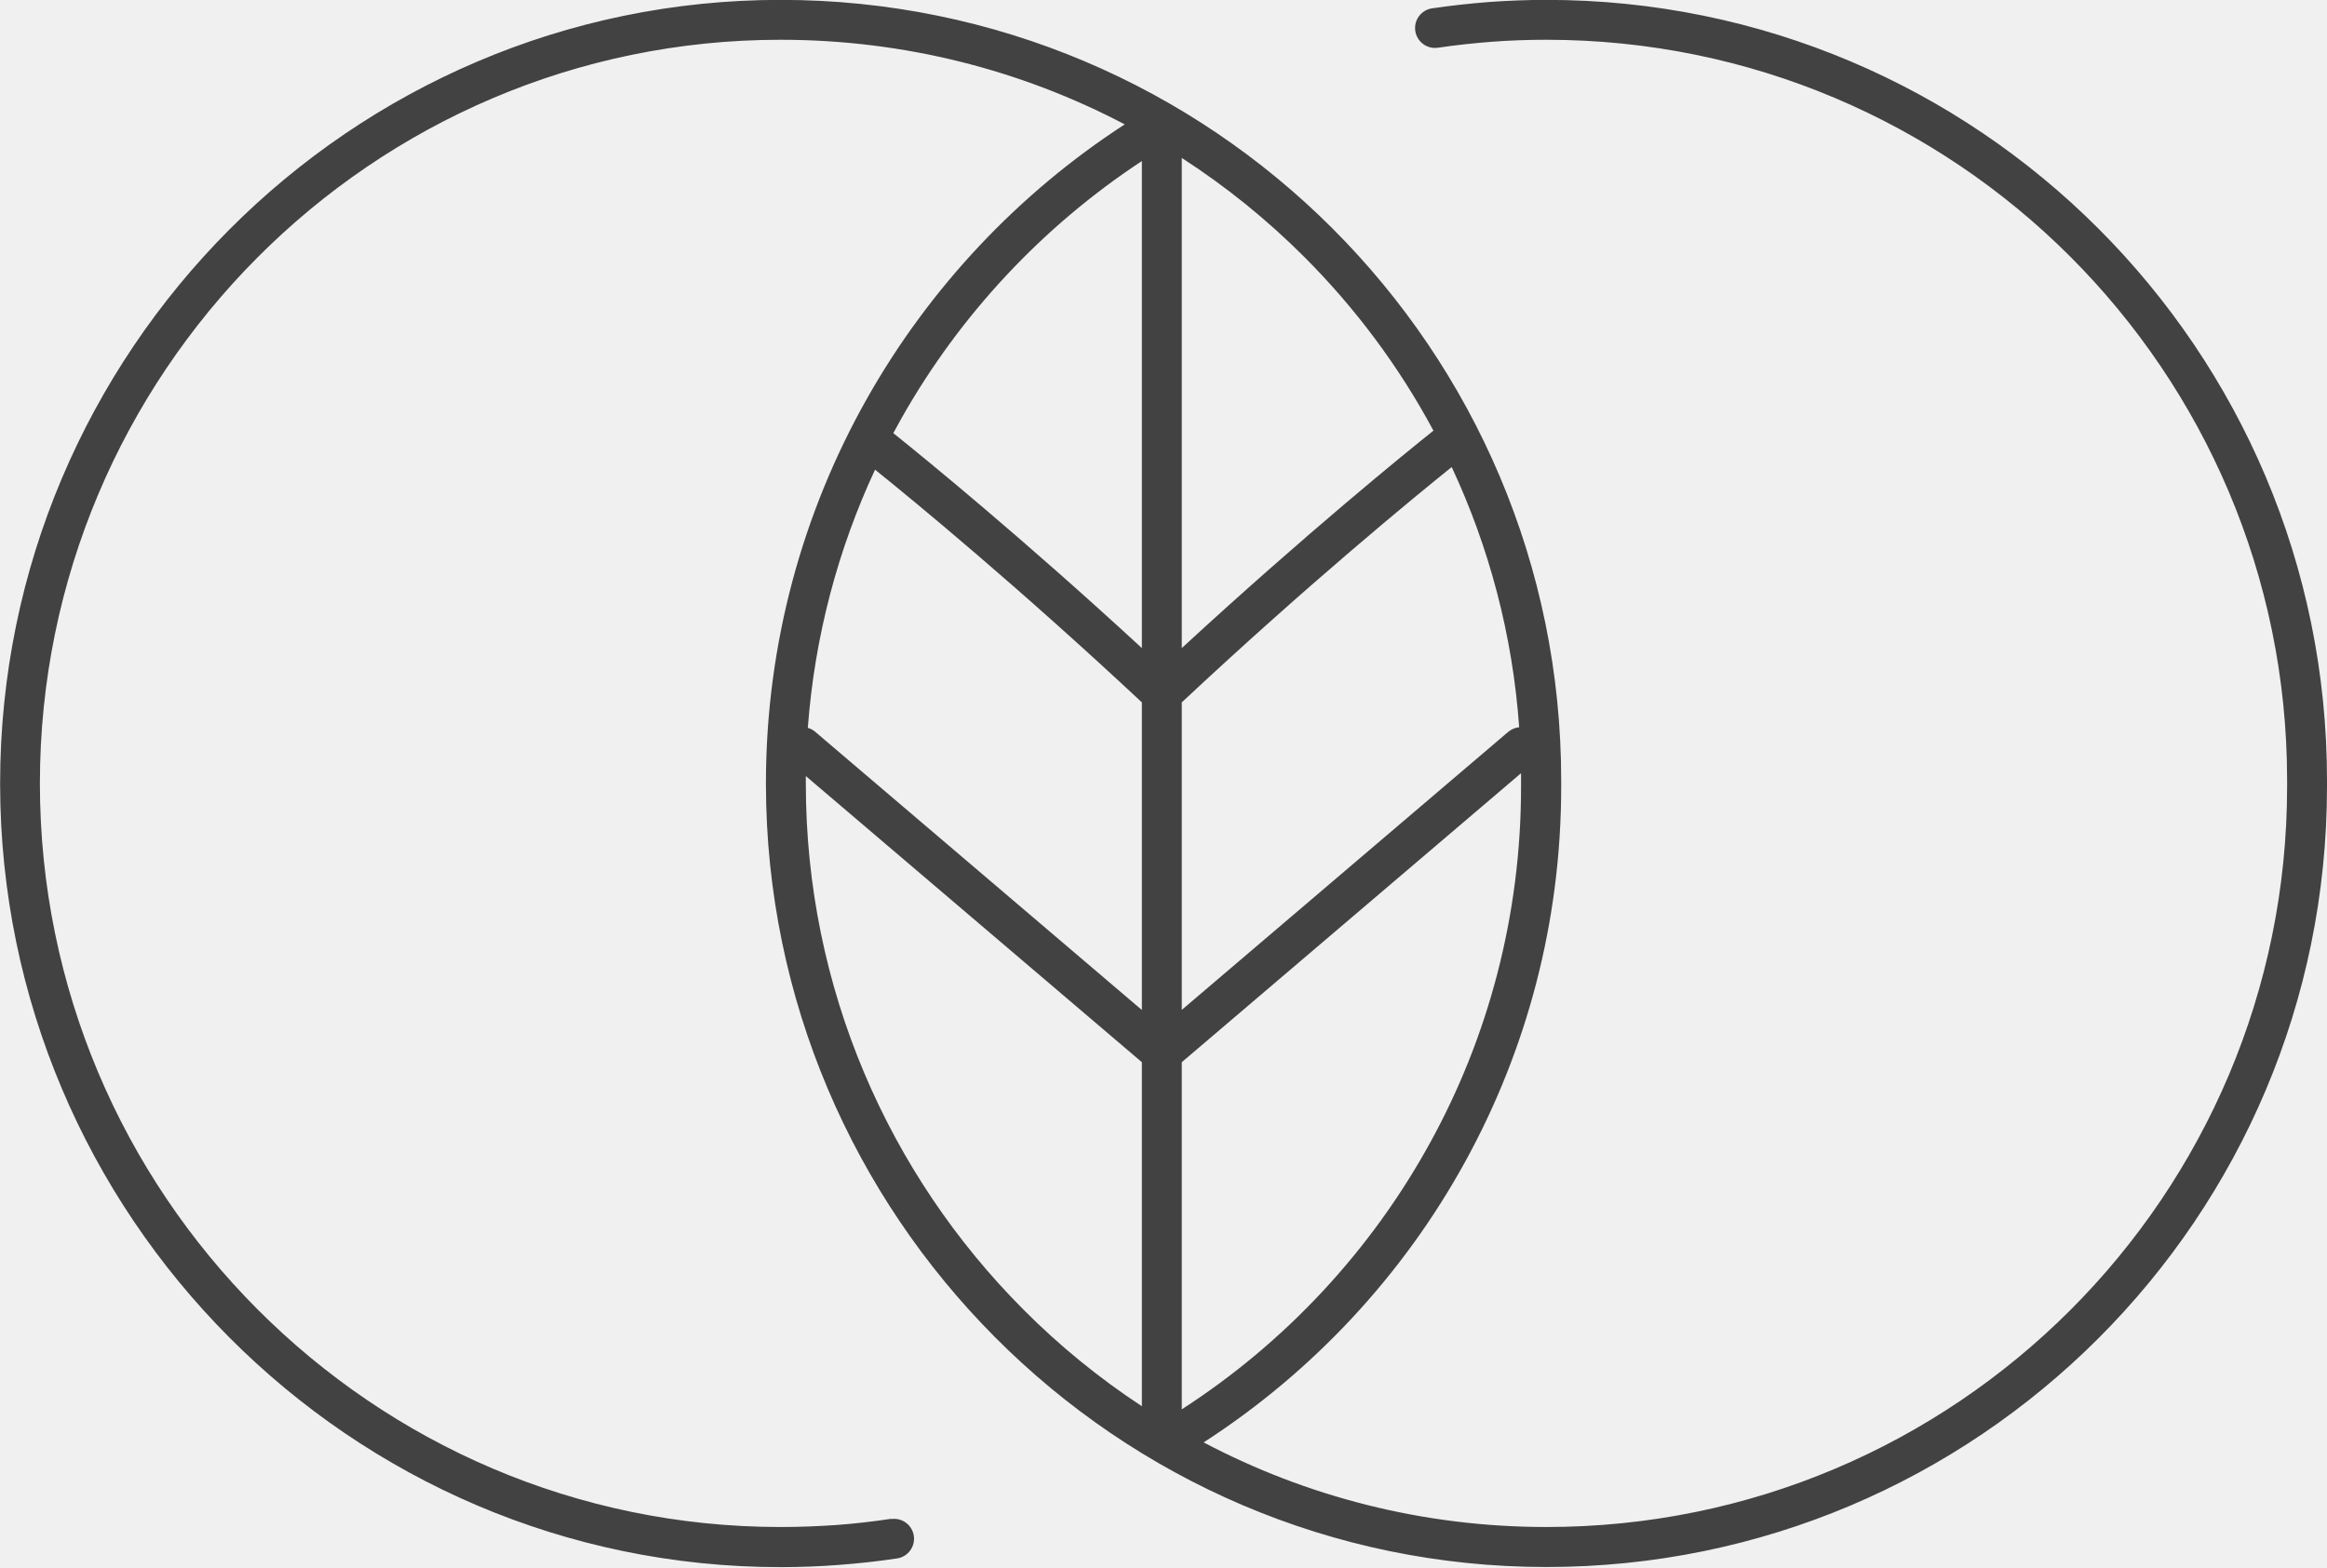
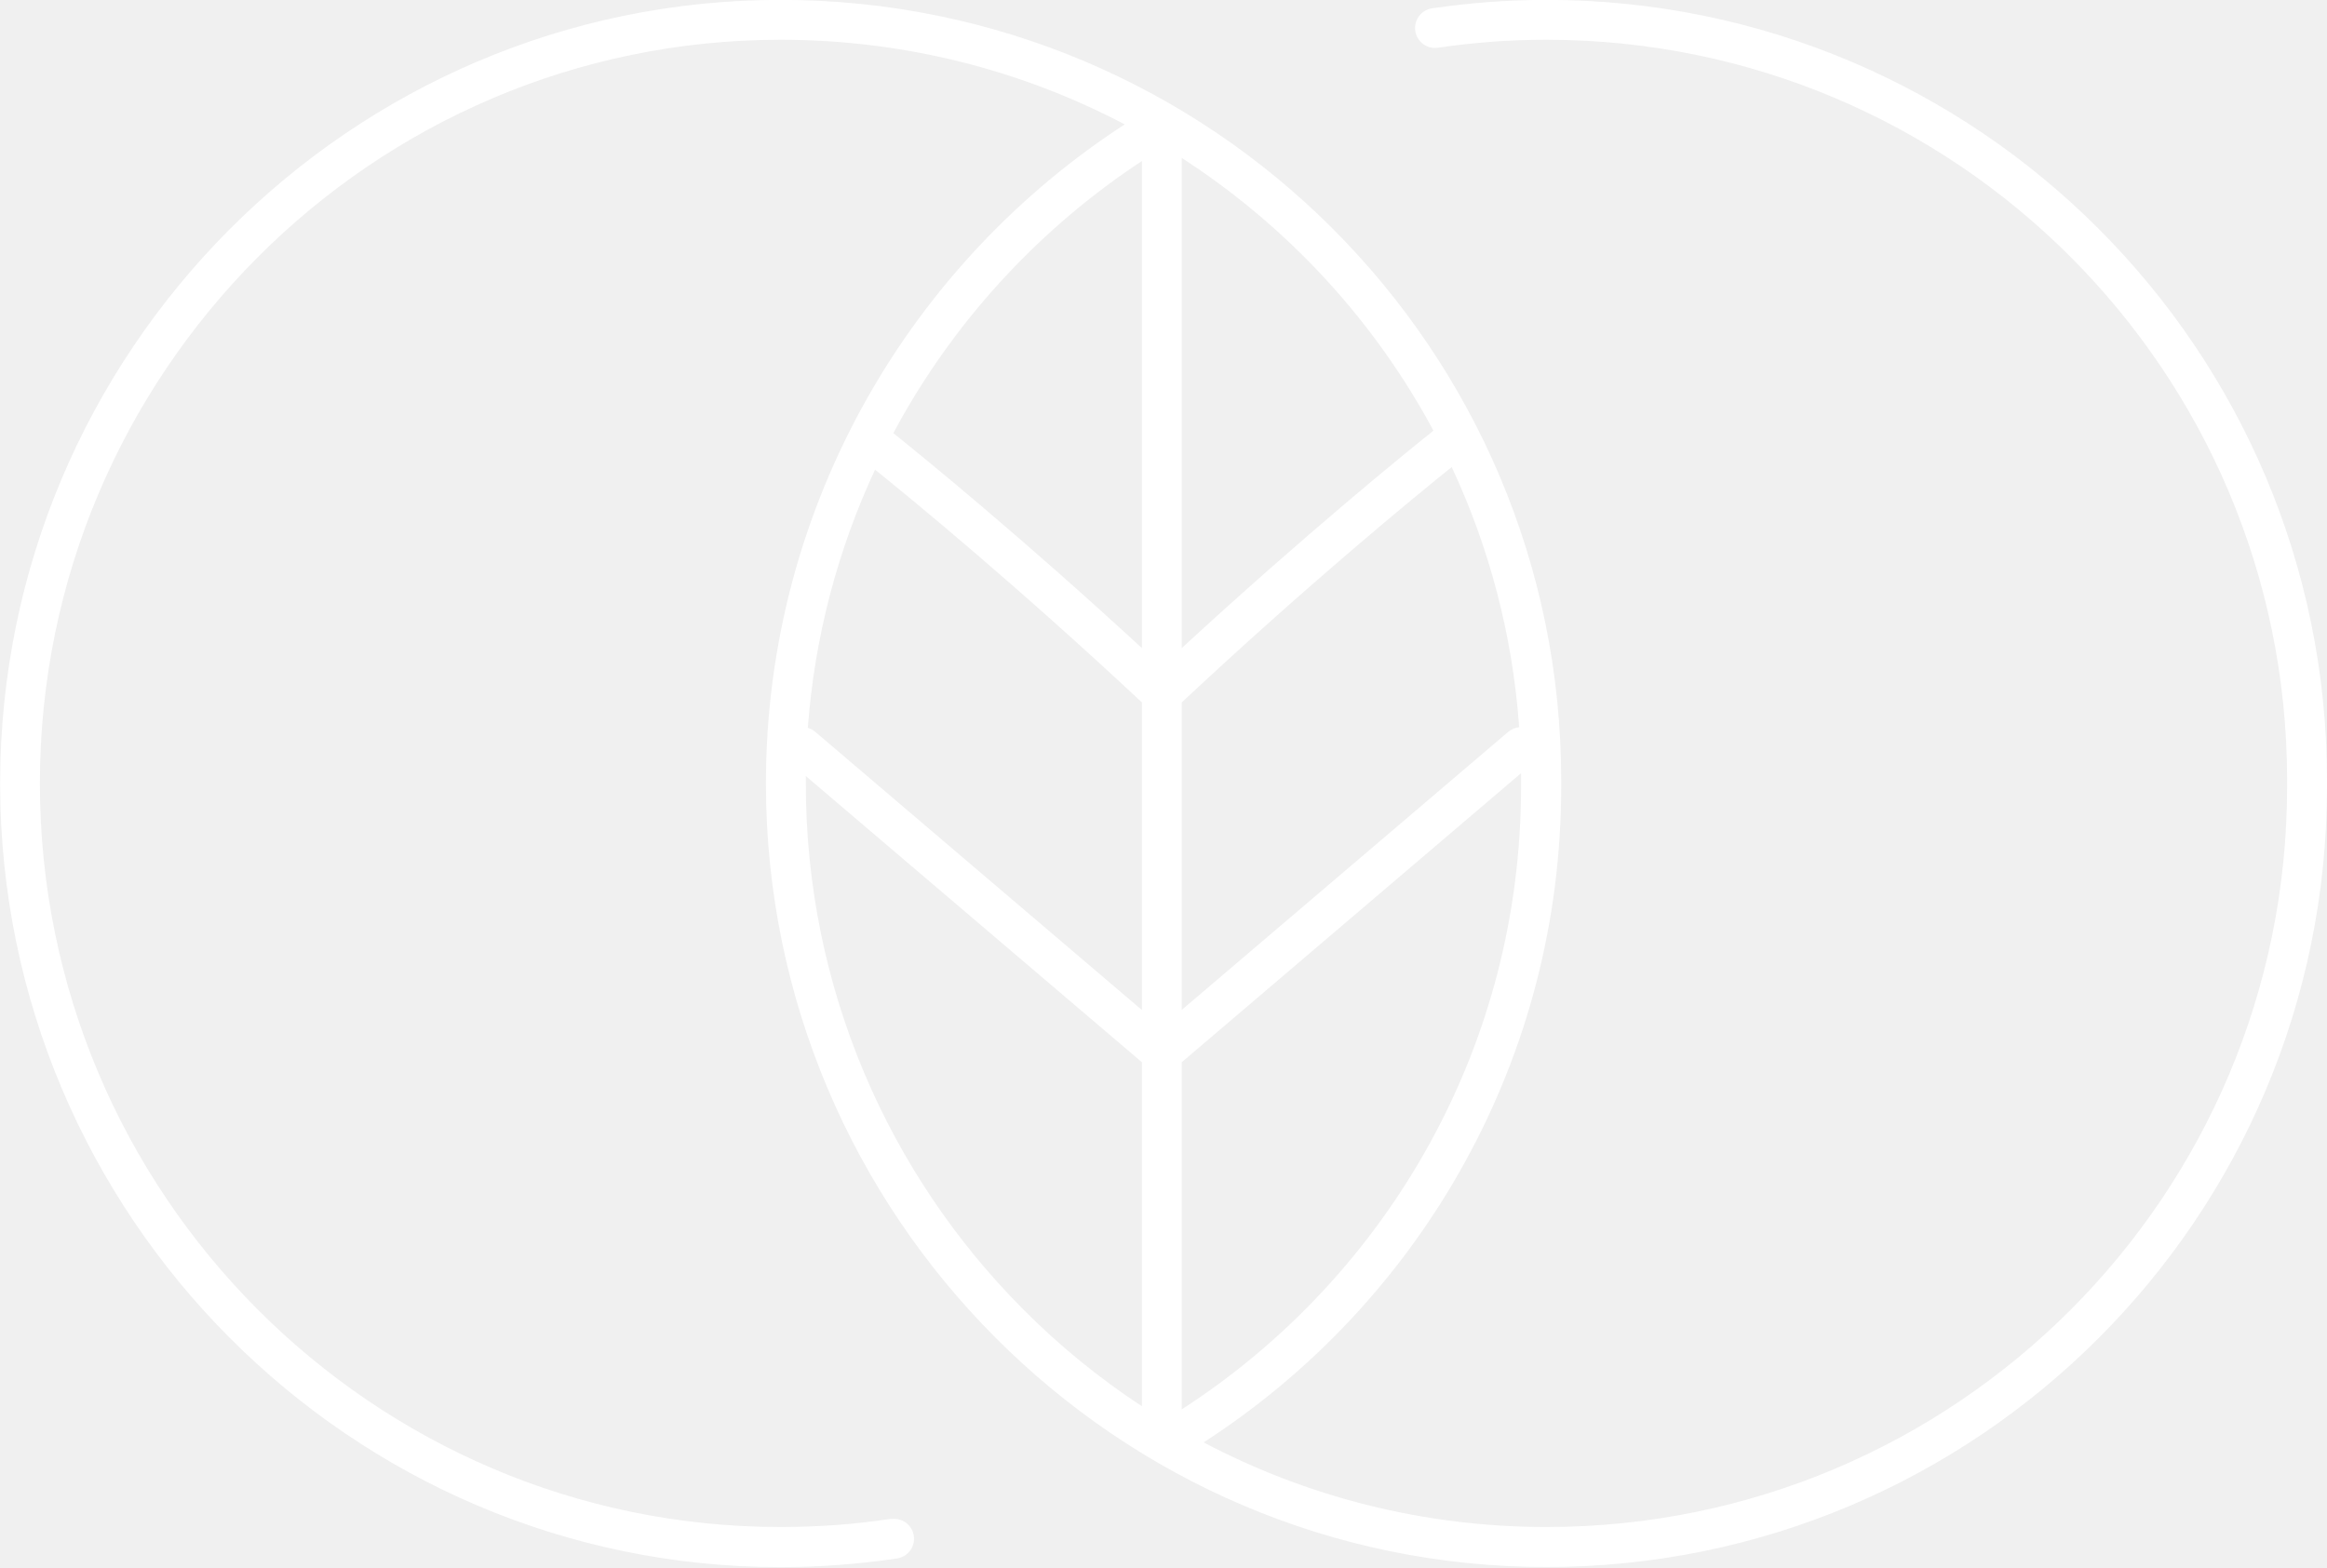
<svg xmlns="http://www.w3.org/2000/svg" xml:space="preserve" width="51.378mm" height="34.61mm" version="1.1" style="shape-rendering:geometricPrecision; text-rendering:geometricPrecision; image-rendering:optimizeQuality; fill-rule:evenodd; clip-rule:evenodd" viewBox="0 0 187.24 126.13">
  <defs>
    <style type="text/css">
   
-     .fil0 {fill:#434242}
+     .fil0 {fill:white}
   
  </style>
  </defs>
  <g id="Слой_x0020_1">
    <path class="fil0" d="M71.71 122.26c0.88,-0.13 1.69,0.48 1.82,1.35 0.13,0.88 -0.48,1.69 -1.35,1.82 -1.53,0.23 -3.09,0.4 -4.67,0.52 -1.57,0.12 -3.14,0.18 -4.7,0.18 -17.32,0 -33.01,-7.08 -44.37,-18.5 -11.36,-11.41 -18.4,-27.15 -18.43,-44.46l-0 -0.16c0.01,-17.34 7.06,-33.1 18.43,-44.52 11.36,-11.41 27.05,-18.5 44.37,-18.5 17.34,0 33.05,7.03 44.41,18.4 11.37,11.37 18.4,27.07 18.4,44.41l-0 0.51c-0.01,0 -0.01,0 0,0 0,10.93 -2.79,21.2 -7.71,30.16 -5.03,9.17 -12.3,16.96 -21.06,22.62 8.25,4.35 17.63,6.81 27.59,6.81 16.46,0 31.36,-6.67 42.14,-17.45 10.78,-10.78 17.45,-25.68 17.45,-42.14 0.01,0 0.01,-0 -0,-0l0 -0.59c-0.02,-16.43 -6.69,-31.3 -17.45,-42.07 -10.78,-10.78 -25.68,-17.45 -42.14,-17.45 -1.5,0 -2.96,0.05 -4.39,0.16 -1.46,0.11 -2.91,0.27 -4.35,0.48 -0.88,0.13 -1.69,-0.48 -1.82,-1.35 -0.13,-0.88 0.48,-1.69 1.35,-1.82 1.51,-0.22 3.04,-0.39 4.59,-0.51 1.54,-0.11 3.08,-0.17 4.61,-0.17 17.34,0 33.05,7.03 44.41,18.4 11.37,11.37 18.4,27.07 18.4,44.41l-0 0.51c-0.01,0 -0.01,0 0,0 0,17.34 -7.03,33.05 -18.4,44.41 -11.37,11.37 -27.07,18.4 -44.41,18.4 -17.32,0 -33.01,-7.08 -44.37,-18.5 -11.36,-11.41 -18.4,-27.14 -18.43,-44.45l-0 -0.17c0.01,-11.22 2.97,-21.78 8.14,-30.94 5.04,-8.92 12.18,-16.5 20.73,-22.05 -8.27,-4.35 -17.7,-6.81 -27.7,-6.81 -16.44,0 -31.33,6.72 -42.1,17.54 -10.8,10.85 -17.49,25.83 -17.49,42.31 0,16.48 6.68,31.46 17.49,42.31 10.78,10.82 25.66,17.54 42.1,17.54 1.53,0 3.02,-0.06 4.48,-0.16 1.49,-0.11 2.96,-0.28 4.43,-0.5zm23.38 -109.55l0 39.45c10.05,-9.26 18.05,-15.74 20.25,-17.5 -2.77,-5.17 -6.29,-9.88 -10.4,-13.99 -2.99,-2.99 -6.29,-5.66 -9.85,-7.96zm0 43.82l0 24.75 26.26 -22.37c0.26,-0.22 0.57,-0.35 0.89,-0.38 -0.53,-7.44 -2.42,-14.5 -5.43,-20.94 -2.95,2.37 -11.46,9.34 -21.72,18.94zm0 28.96l0 27.94c8.32,-5.37 15.22,-12.77 20,-21.49 4.66,-8.49 7.3,-18.24 7.3,-28.62 0.01,0 0.01,-0 -0,-0l0 -0.59c-0,-0.17 -0,-0.33 -0,-0.5l-27.3 23.26zm-3.21 27.69l0 -27.69 -27.04 -23.03c-0,0.2 -0,0.4 -0,0.61 0,16.48 6.68,31.46 17.49,42.31 2.9,2.92 6.1,5.53 9.55,7.8zm0 -31.9l0 -24.75c-9.98,-9.33 -18.3,-16.18 -21.47,-18.73 -2.98,6.4 -4.86,13.41 -5.41,20.78 0.22,0.06 0.43,0.17 0.61,0.33l26.26 22.37zm0 -29.12l0 -39.2c-7.97,5.25 -14.62,12.35 -19.33,20.68 -0.23,0.41 -0.45,0.81 -0.67,1.22 2.52,2.02 10.3,8.36 20,17.3z" />
  </g>
</svg>
